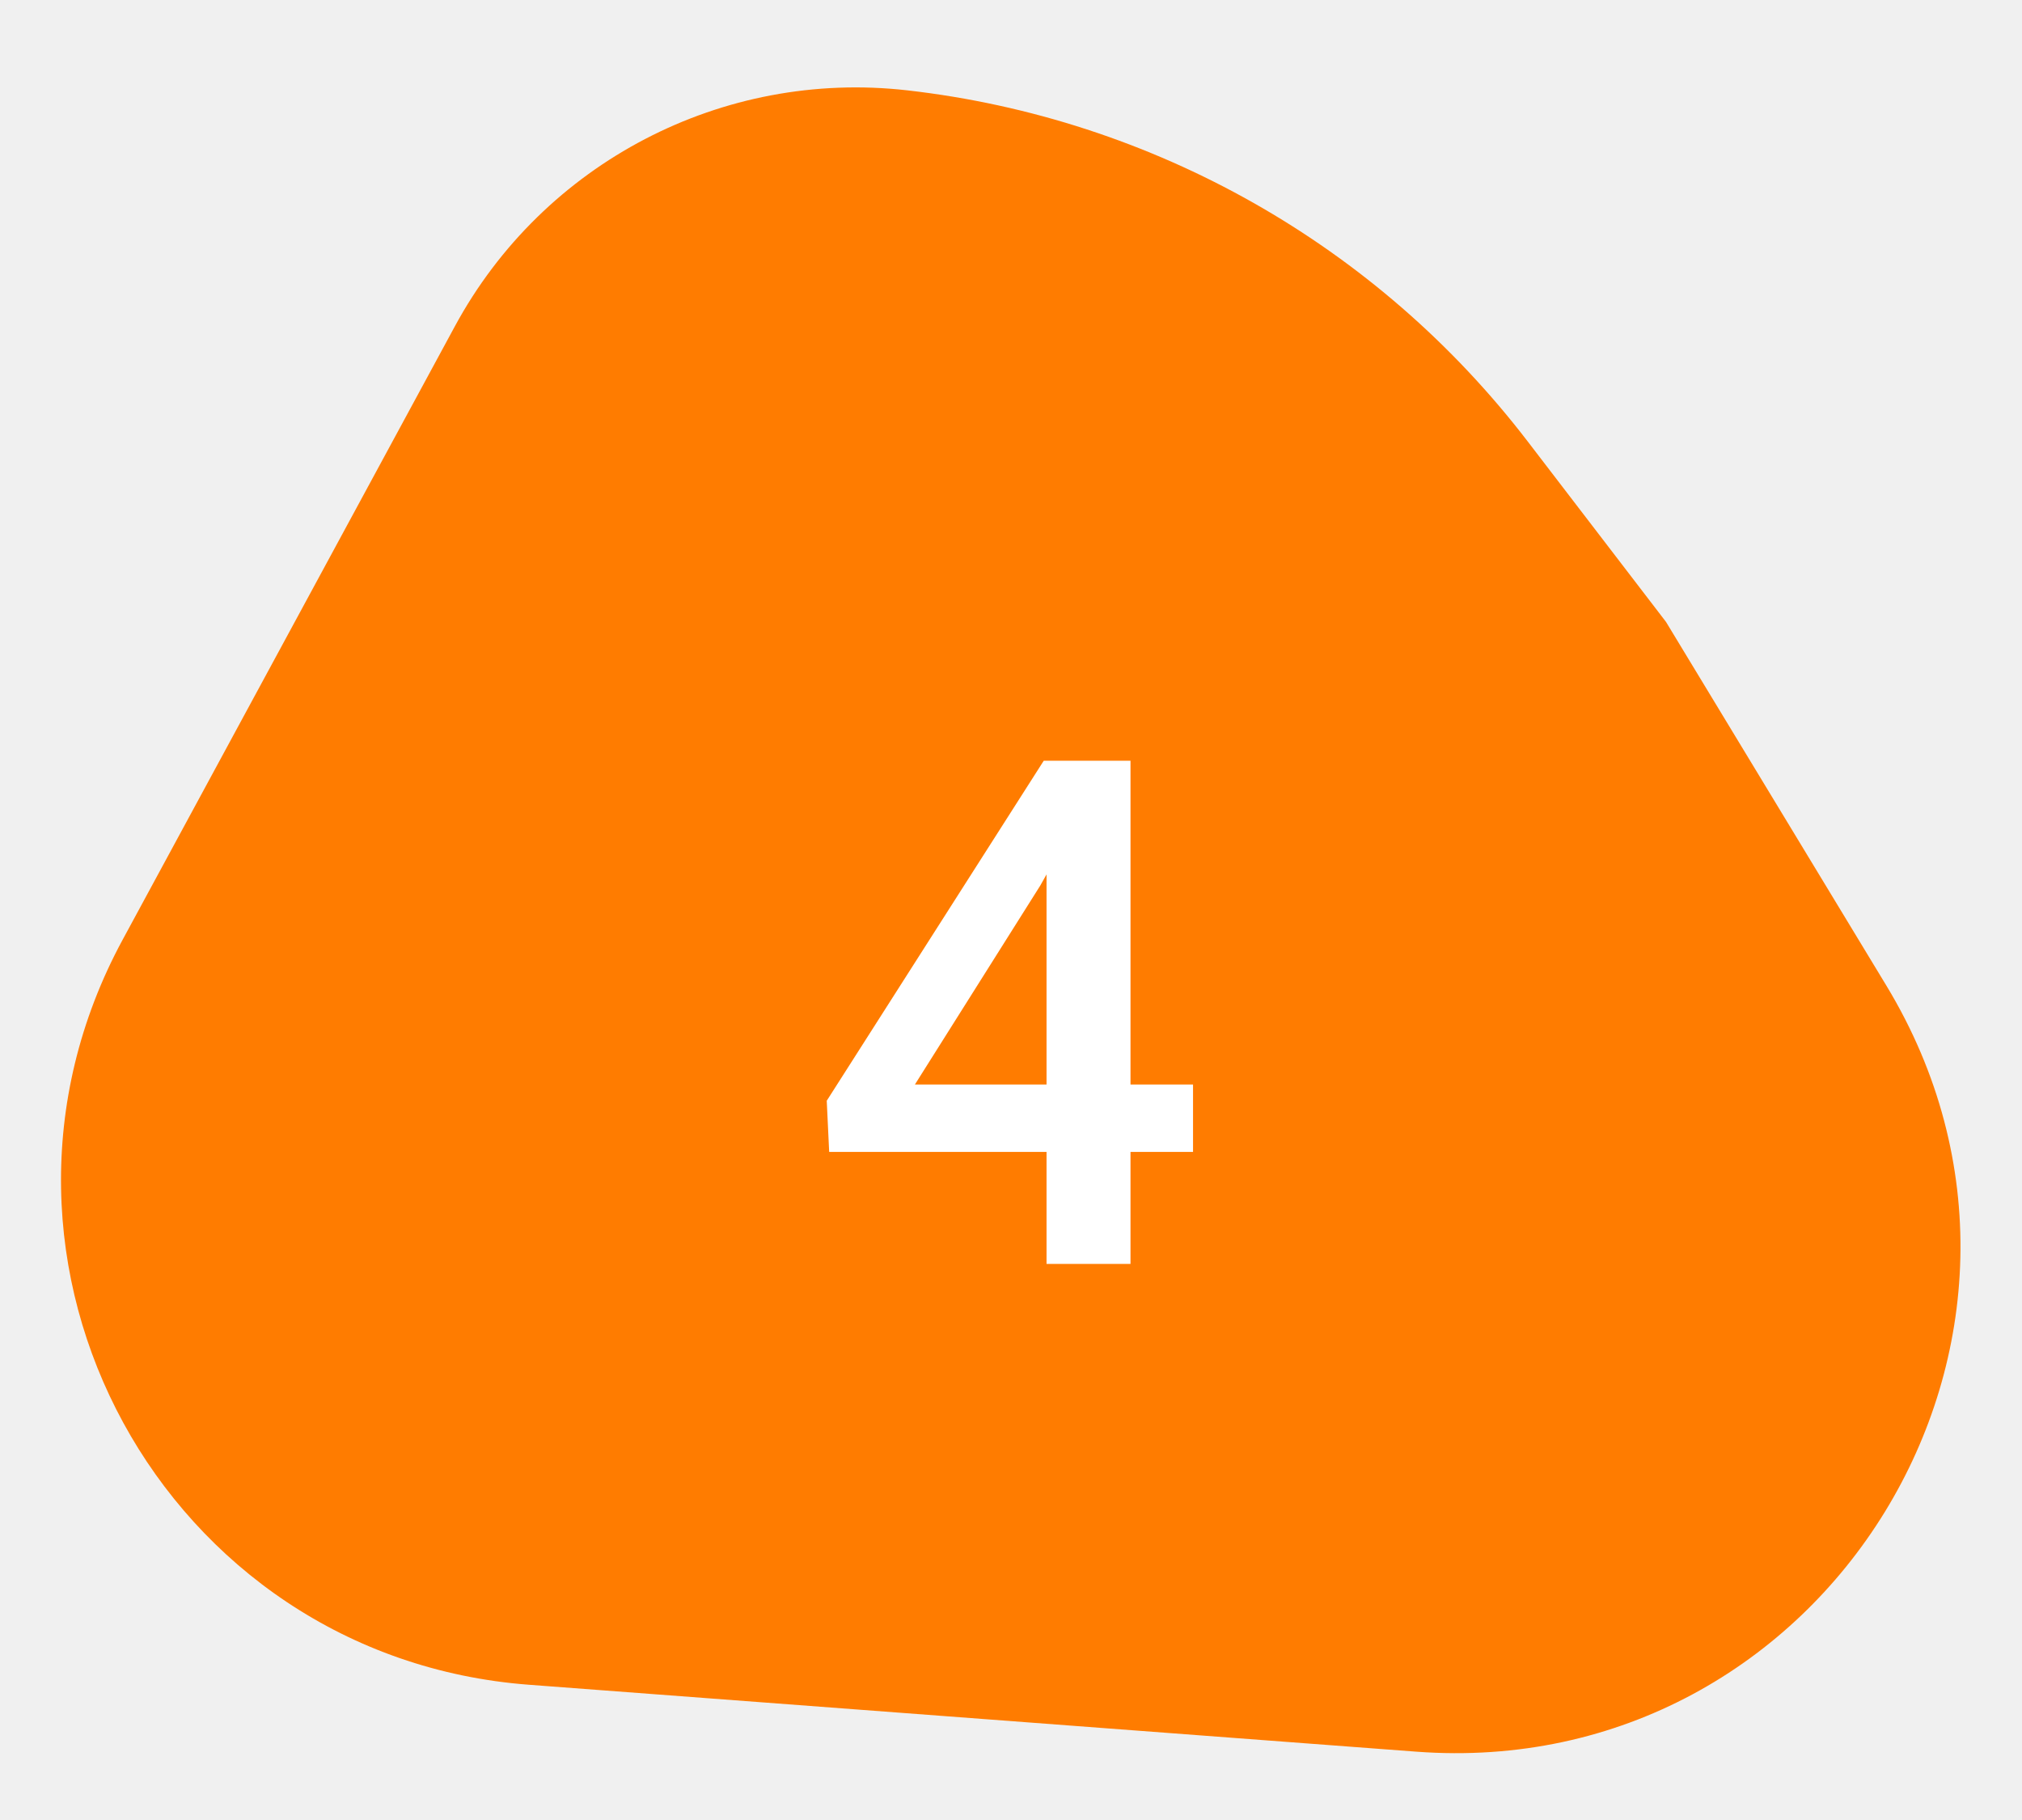
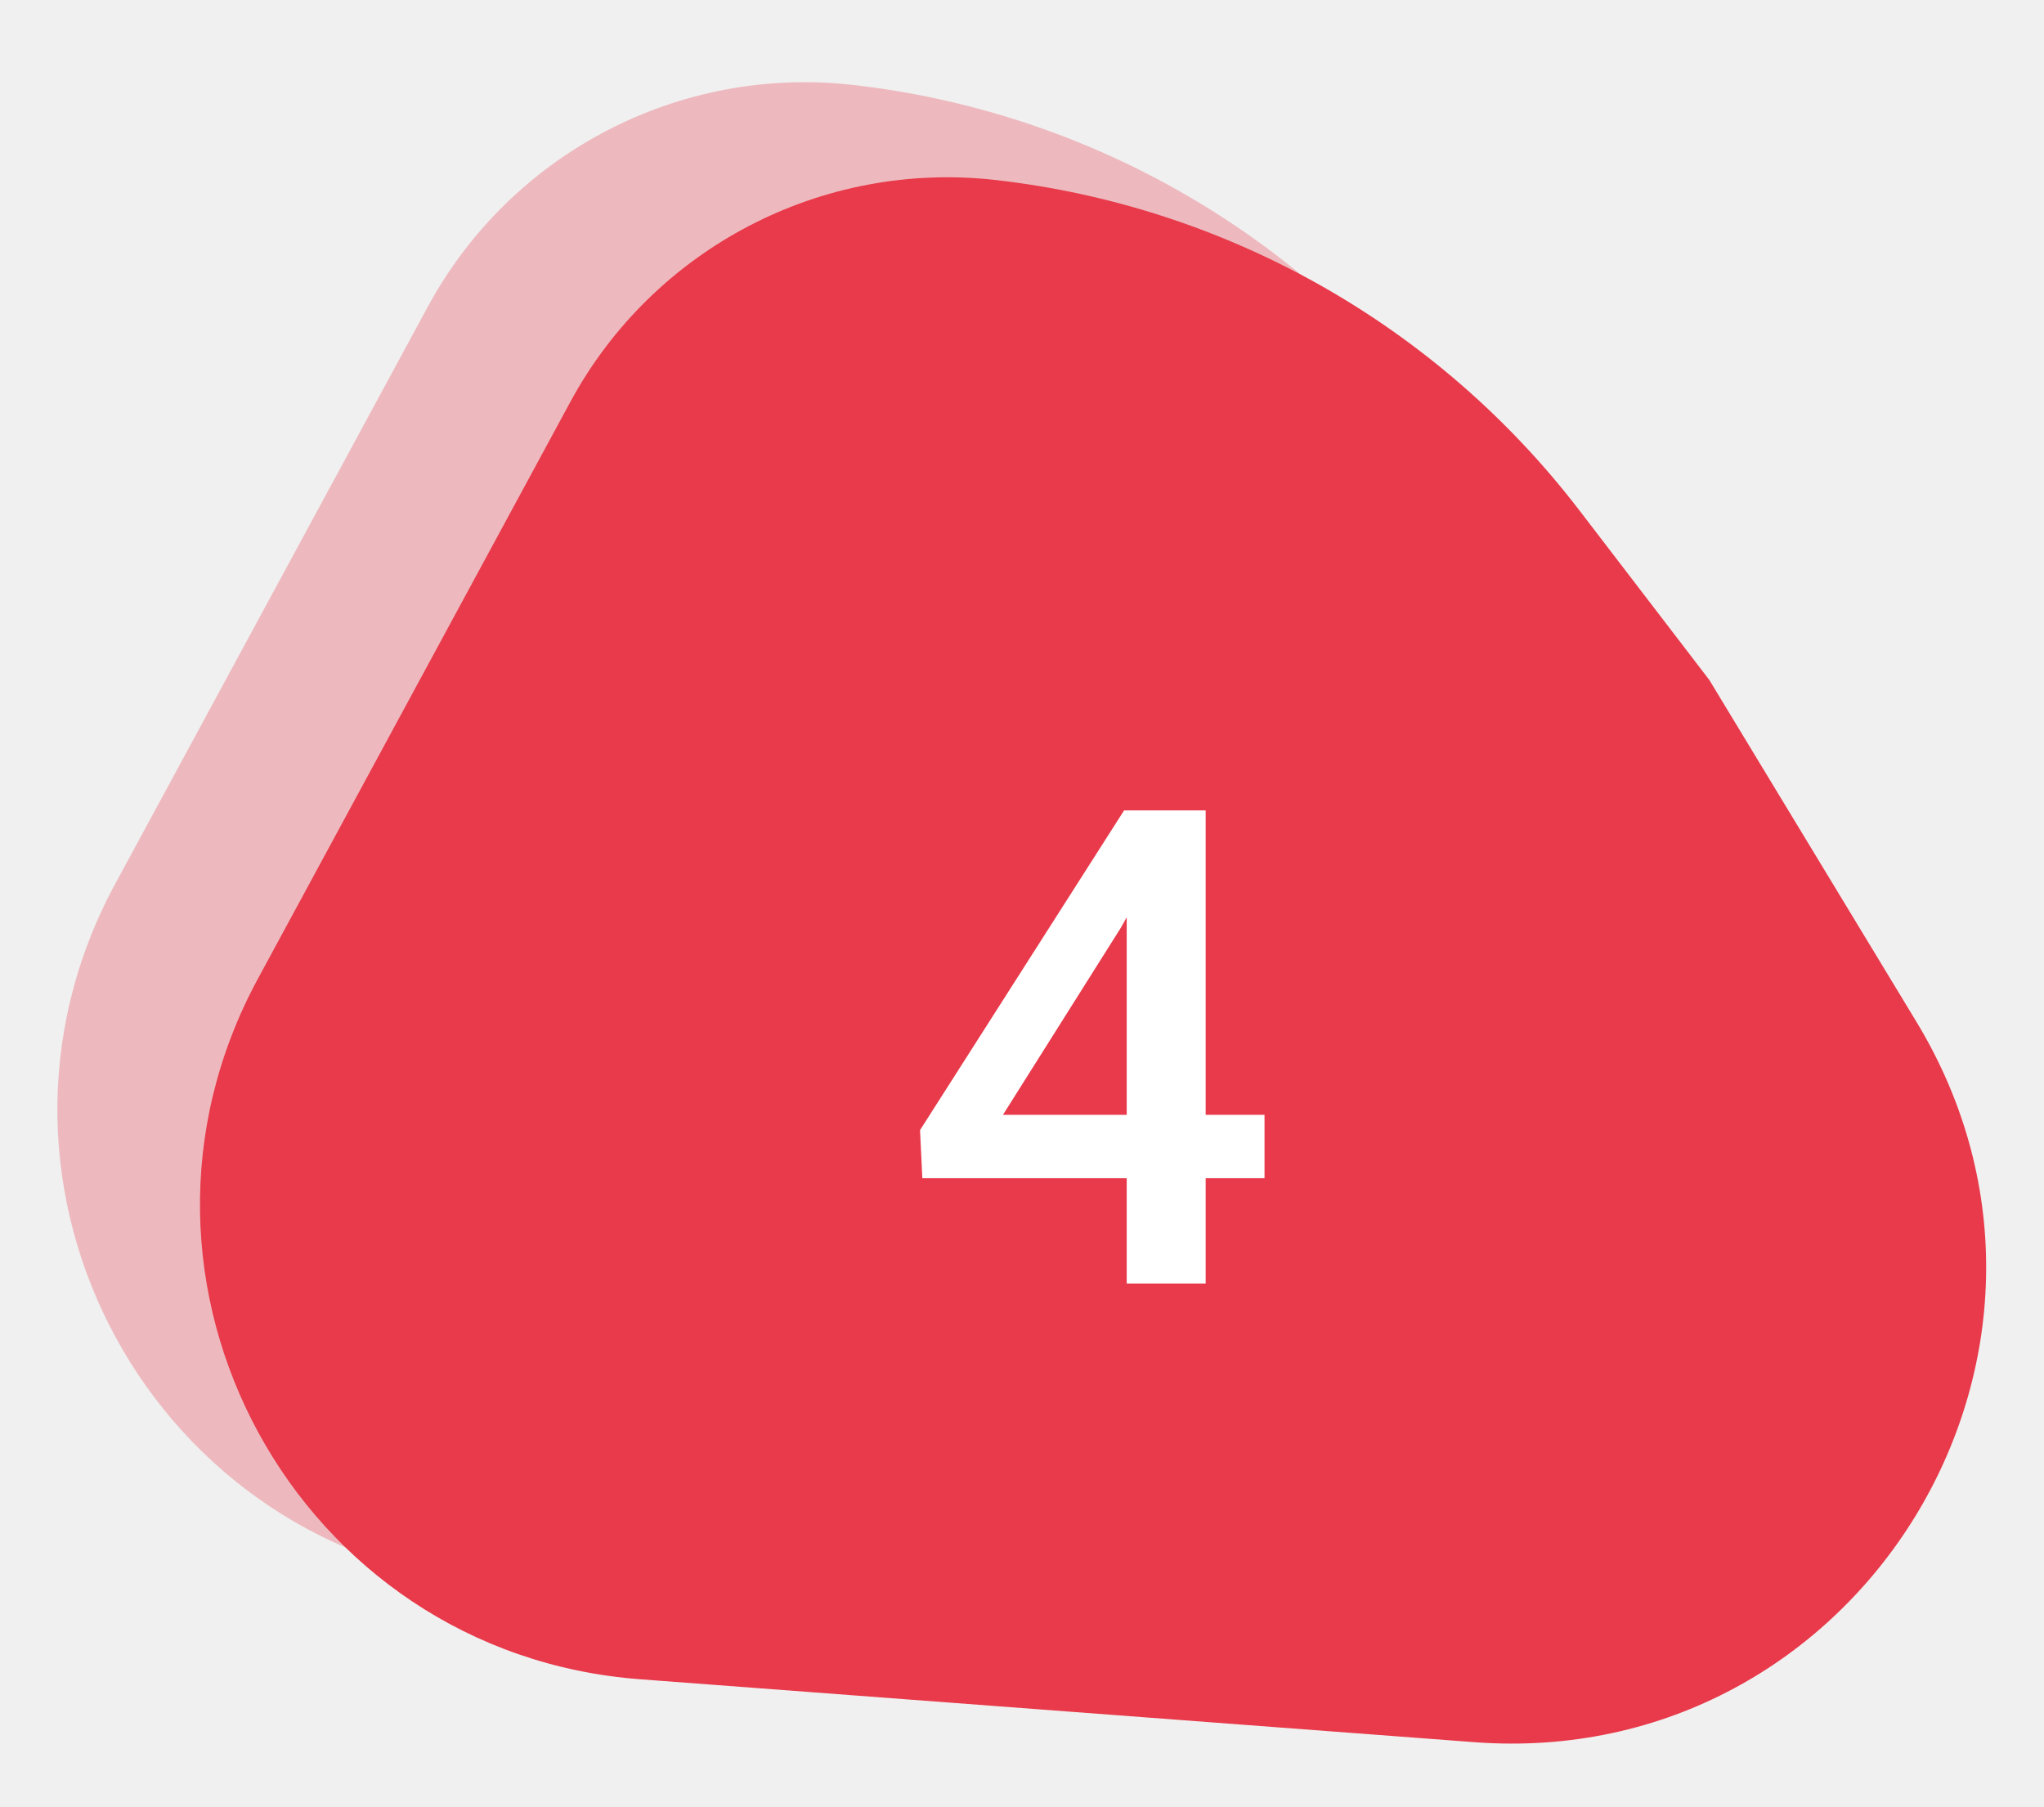
- <svg xmlns="http://www.w3.org/2000/svg" width="40" height="36" viewBox="0 0 40 36" fill="none">
+ <svg xmlns="http://www.w3.org/2000/svg" width="43" height="38" viewBox="0 0 43 38" fill="none">
  <g clip-path="url(#clip0)">
-     <path d="M32.958 12.302L37.316 19.494C41.53 26.449 36.121 35.259 28.012 34.648L10.466 33.325C3.237 32.78 -1.028 24.965 2.425 18.59L8.999 6.453C10.751 3.218 14.293 1.371 17.948 1.787C22.816 2.341 27.248 4.85 30.227 8.739L32.958 12.302Z" fill="#FF7C00" />
-     <path d="M22.364 21.452H23.601V22.785H22.364V25H20.703V22.785H16.403L16.355 21.773L20.648 15.047H22.364V21.452ZM18.099 21.452H20.703V17.296L20.58 17.515L18.099 21.452Z" fill="white" />
+     <path opacity="0.3" d="M32.958 12.302L37.316 19.494C41.531 26.449 36.121 35.259 28.012 34.648L10.466 33.325C3.237 32.78 -1.028 24.965 2.425 18.59L8.999 6.453C10.751 3.218 14.293 1.371 17.949 1.787C22.816 2.341 27.248 4.85 30.228 8.739L32.958 12.302Z" fill="#E83A4A" />
+     <path d="M35.958 14.302L40.316 21.494C44.531 28.449 39.121 37.259 31.012 36.648L13.466 35.325C6.237 34.78 1.972 26.965 5.425 20.59L11.999 8.453C13.751 5.218 17.293 3.371 20.949 3.787C25.816 4.341 30.248 6.85 33.228 10.739L35.958 14.302Z" fill="#E83A4A" />
+     <path d="M25.364 23.452H26.602V24.785H25.364V27H23.703V24.785H19.403L19.355 23.773L23.648 17.047H25.364V23.452ZM21.099 23.452H23.703V19.296L23.58 19.515L21.099 23.452Z" fill="white" />
  </g>
  <defs>
    <clipPath id="clip0">
-       <rect width="40" height="36" fill="white" />
+       <rect width="43" height="38" fill="white" />
    </clipPath>
  </defs>
</svg>
